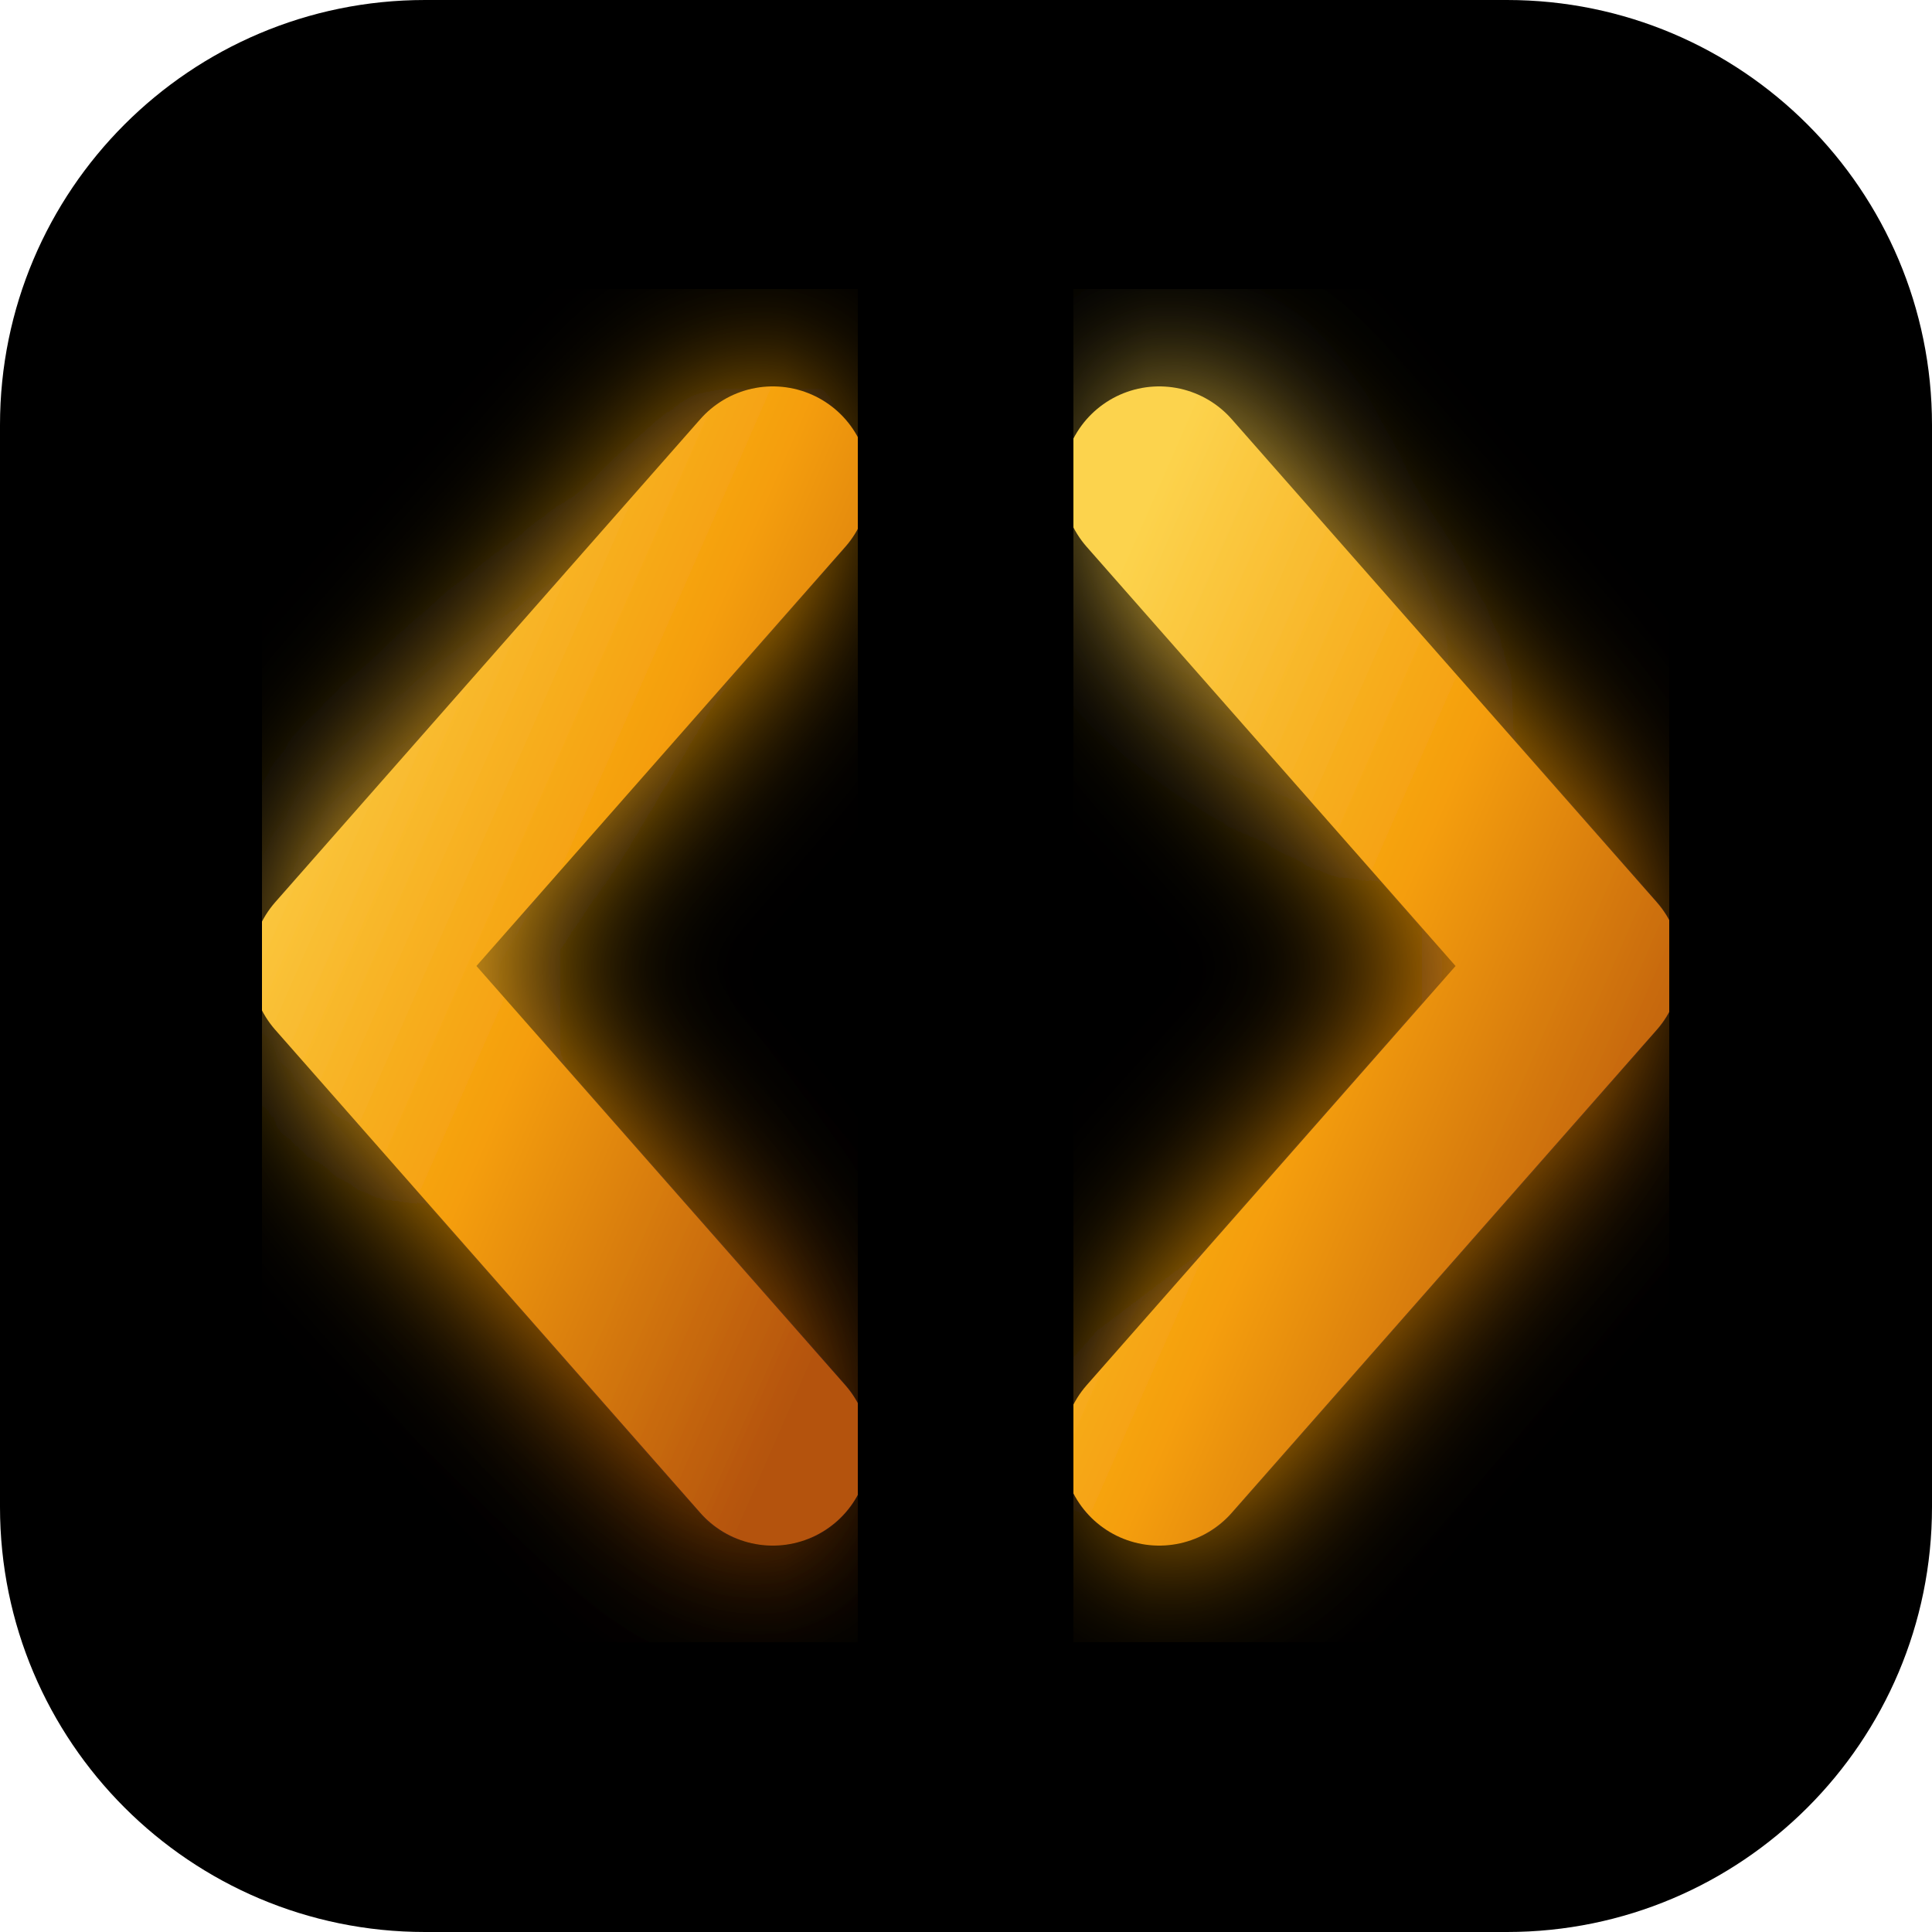
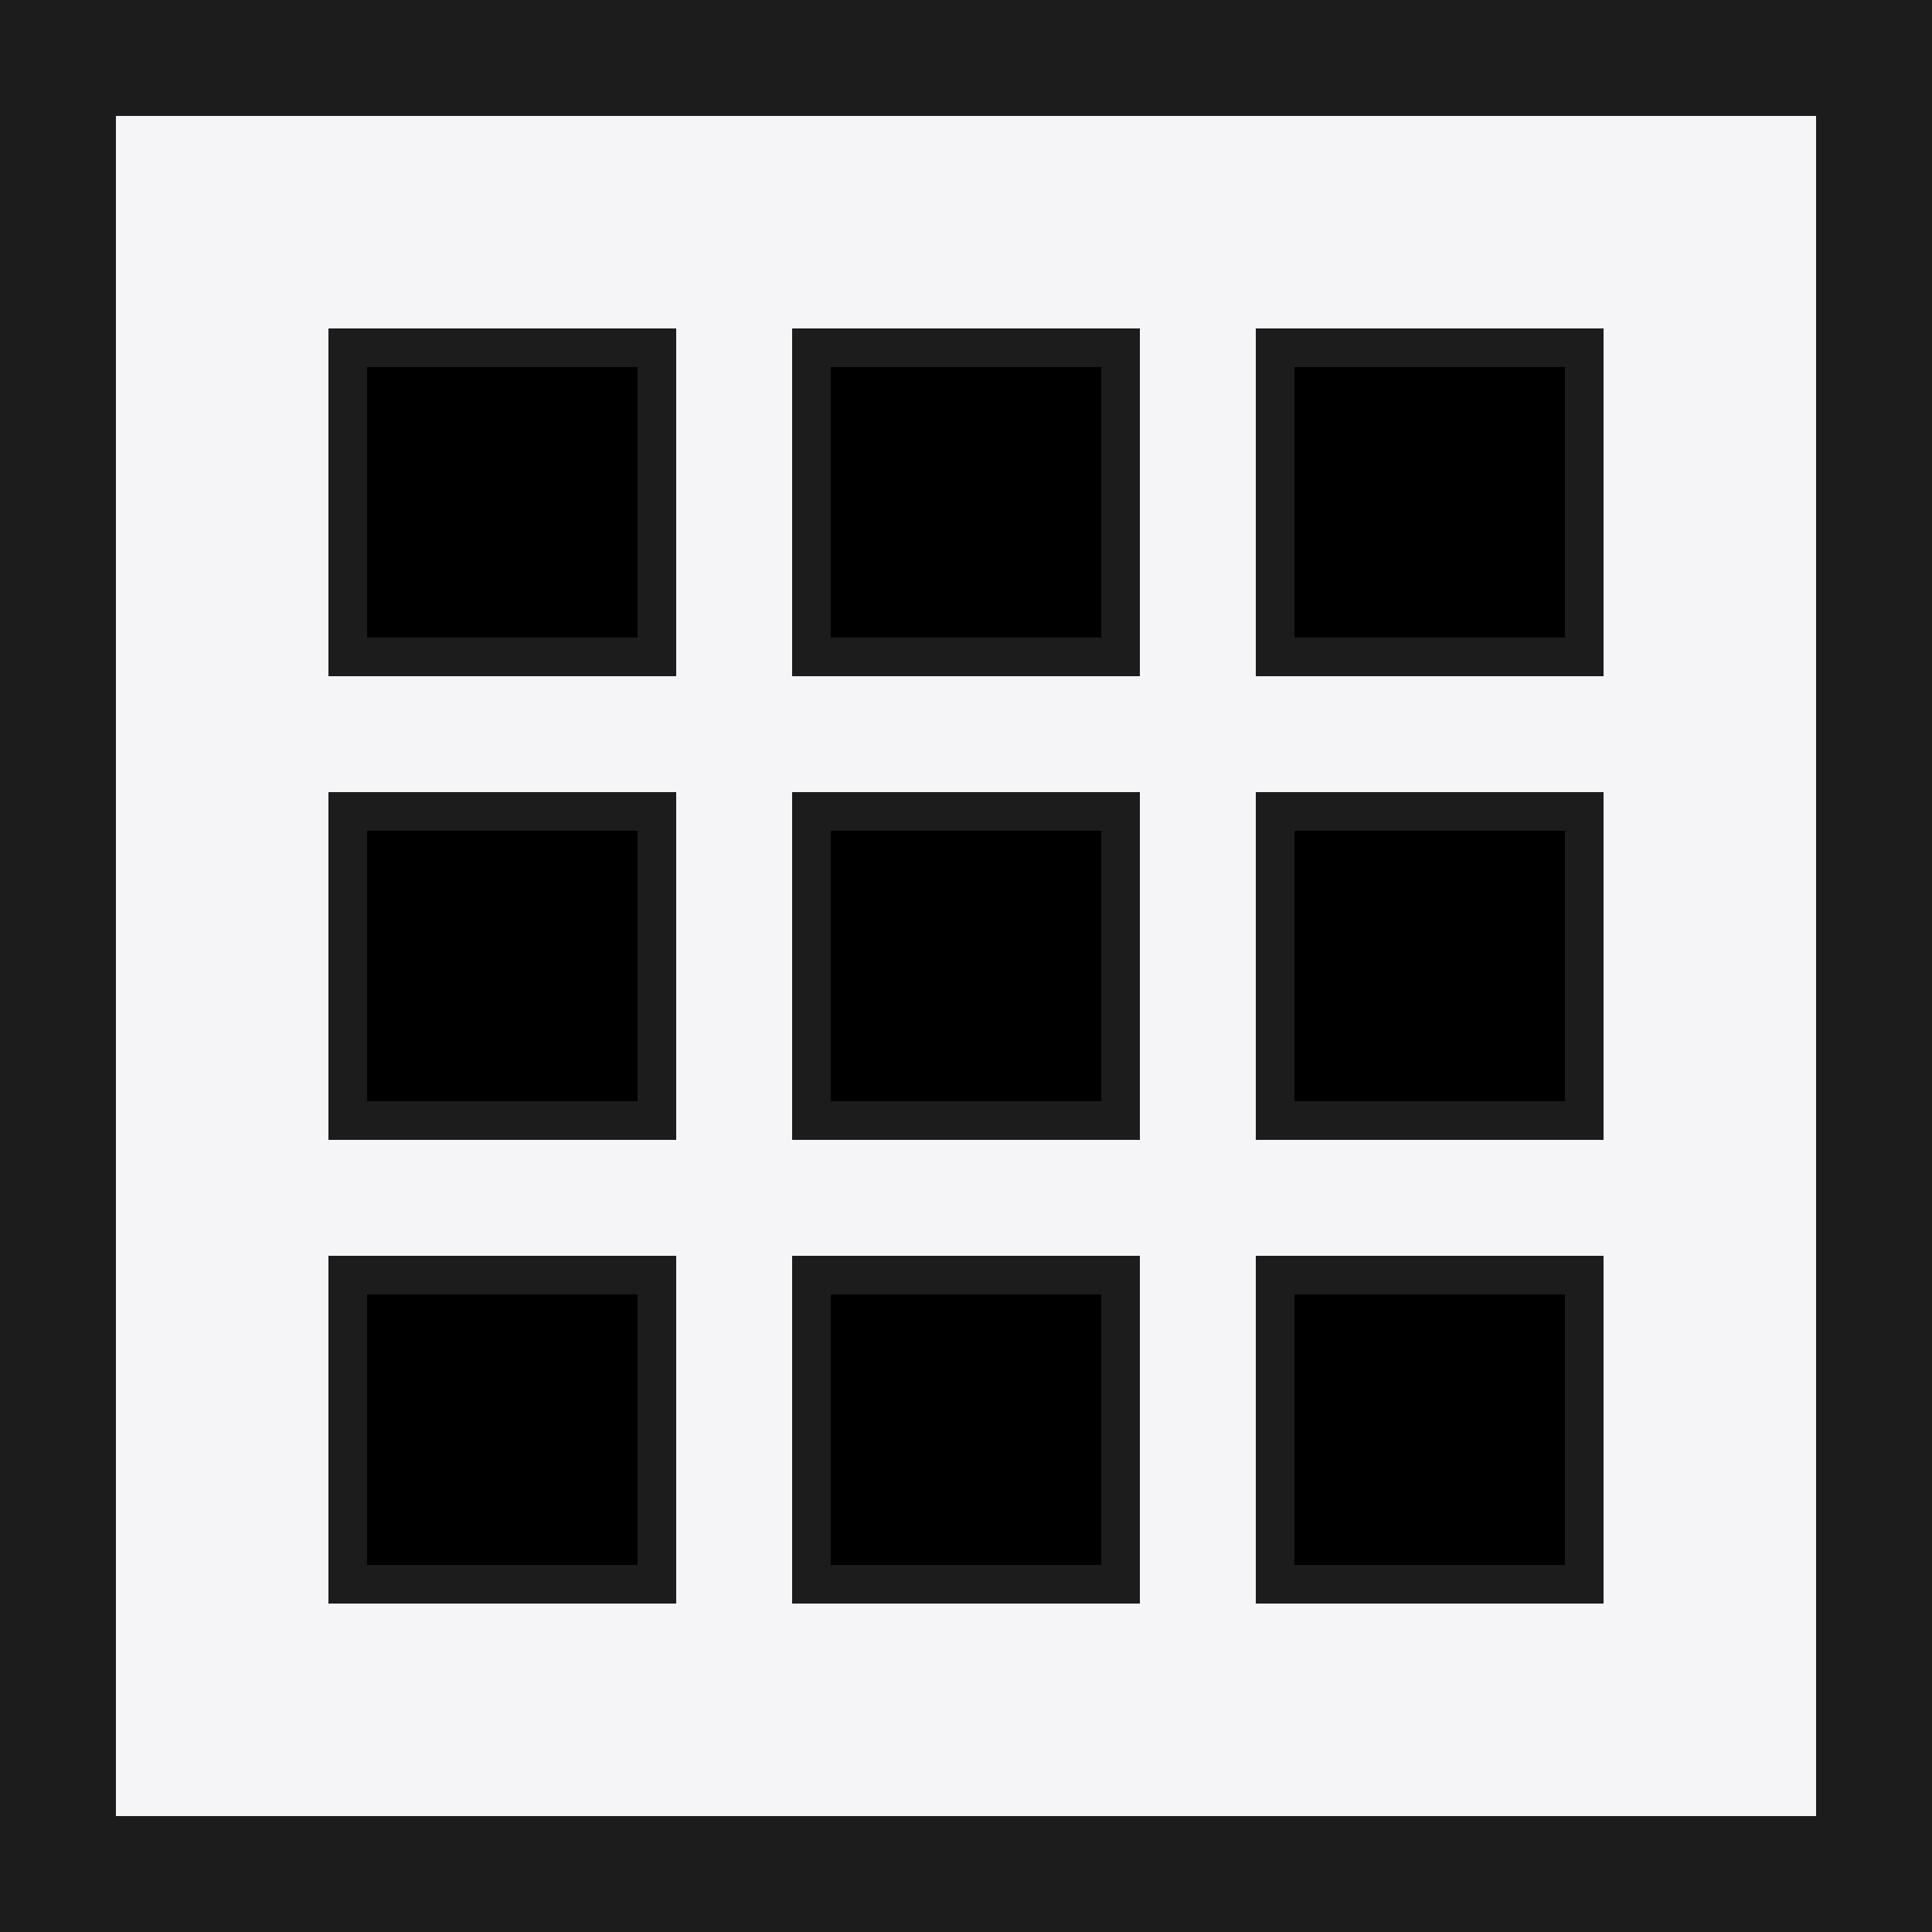
<svg xmlns="http://www.w3.org/2000/svg" viewBox="0 0 100 100">
-   <defs>
-     <linearGradient id="amberGrad" x1="0%" y1="0%" x2="100%" y2="100%">
-       <stop offset="0%" stop-color="#fcd34d" />
-       <stop offset="50%" stop-color="#f59e0b" />
-       <stop offset="100%" stop-color="#b45309" />
-     </linearGradient>
-     <filter id="glow" x="-20%" y="-20%" width="140%" height="140%">
-       <feGaussianBlur stdDeviation="4" result="blur" />
-       <feComposite in="SourceGraphic" in2="blur" operator="over" />
-     </filter>
-   </defs>
-   <rect width="100" height="100" rx="22" fill="#000000" />
-   <path d="M 40 25 L 18 50 L 40 75" fill="none" stroke="url(#amberGrad)" stroke-width="10" stroke-linecap="round" stroke-linejoin="round" filter="url(#glow)" />
-   <path d="M 60 25 L 82 50 L 60 75" fill="none" stroke="url(#amberGrad)" stroke-width="10" stroke-linecap="round" stroke-linejoin="round" filter="url(#glow)" />
+   <style>
+     @keyframes anim-center {
+       0%, 25% { transform: scale(1.5); fill: #e34234; }
+       33%, 58% { transform: scale(1.5); fill: #0274b3; }
+       66%, 91% { transform: scale(1.5); fill: #fbbf24; }
+       100% { transform: scale(1.5); fill: #e34234; }
+     }
+     @keyframes anim-row {
+       0%, 25% { transform: scale(1); fill: #d4d4d8; stroke-width: 0; }
+       33%, 58% { transform: scale(1.5); fill: #0274b3; stroke-width: 2; }
+       66%, 91% { transform: scale(1.5); fill: #fbbf24; stroke-width: 2; }
+       100% { transform: scale(1); fill: #d4d4d8; stroke-width: 0; }
+     }
+     @keyframes anim-other {
+       0%, 58% { transform: scale(1); fill: #d4d4d8; stroke-width: 0; }
+       66%, 91% { transform: scale(1.5); fill: #fbbf24; stroke-width: 2; }
+       100% { transform: scale(1); fill: #d4d4d8; stroke-width: 0; }
+     }
+     
+     rect.dot {
+       transform-origin: center;
+       transform-box: fill-box;
+       stroke: #1c1c1c;
+       stroke-width: 2;
+     }
+     
+     .c { animation: anim-center 6s infinite cubic-bezier(0.87, 0, 0.13, 1); }
+     .r { animation: anim-row 6s infinite cubic-bezier(0.87, 0, 0.13, 1); }
+     .o { animation: anim-other 6s infinite cubic-bezier(0.87, 0, 0.13, 1); }
+   </style>
+   <rect x="0" y="0" width="100" height="100" fill="#f5f5f7" stroke="#1c1c1c" stroke-width="12" />
+   <rect x="18" y="18" width="16" height="16" class="dot o" />
+   <rect x="42" y="18" width="16" height="16" class="dot o" />
+   <rect x="66" y="18" width="16" height="16" class="dot o" />
+   <rect x="18" y="42" width="16" height="16" class="dot r" />
+   <rect x="42" y="42" width="16" height="16" class="dot c" />
+   <rect x="66" y="42" width="16" height="16" class="dot r" />
+   <rect x="18" y="66" width="16" height="16" class="dot o" />
+   <rect x="42" y="66" width="16" height="16" class="dot o" />
+   <rect x="66" y="66" width="16" height="16" class="dot o" />
</svg>
